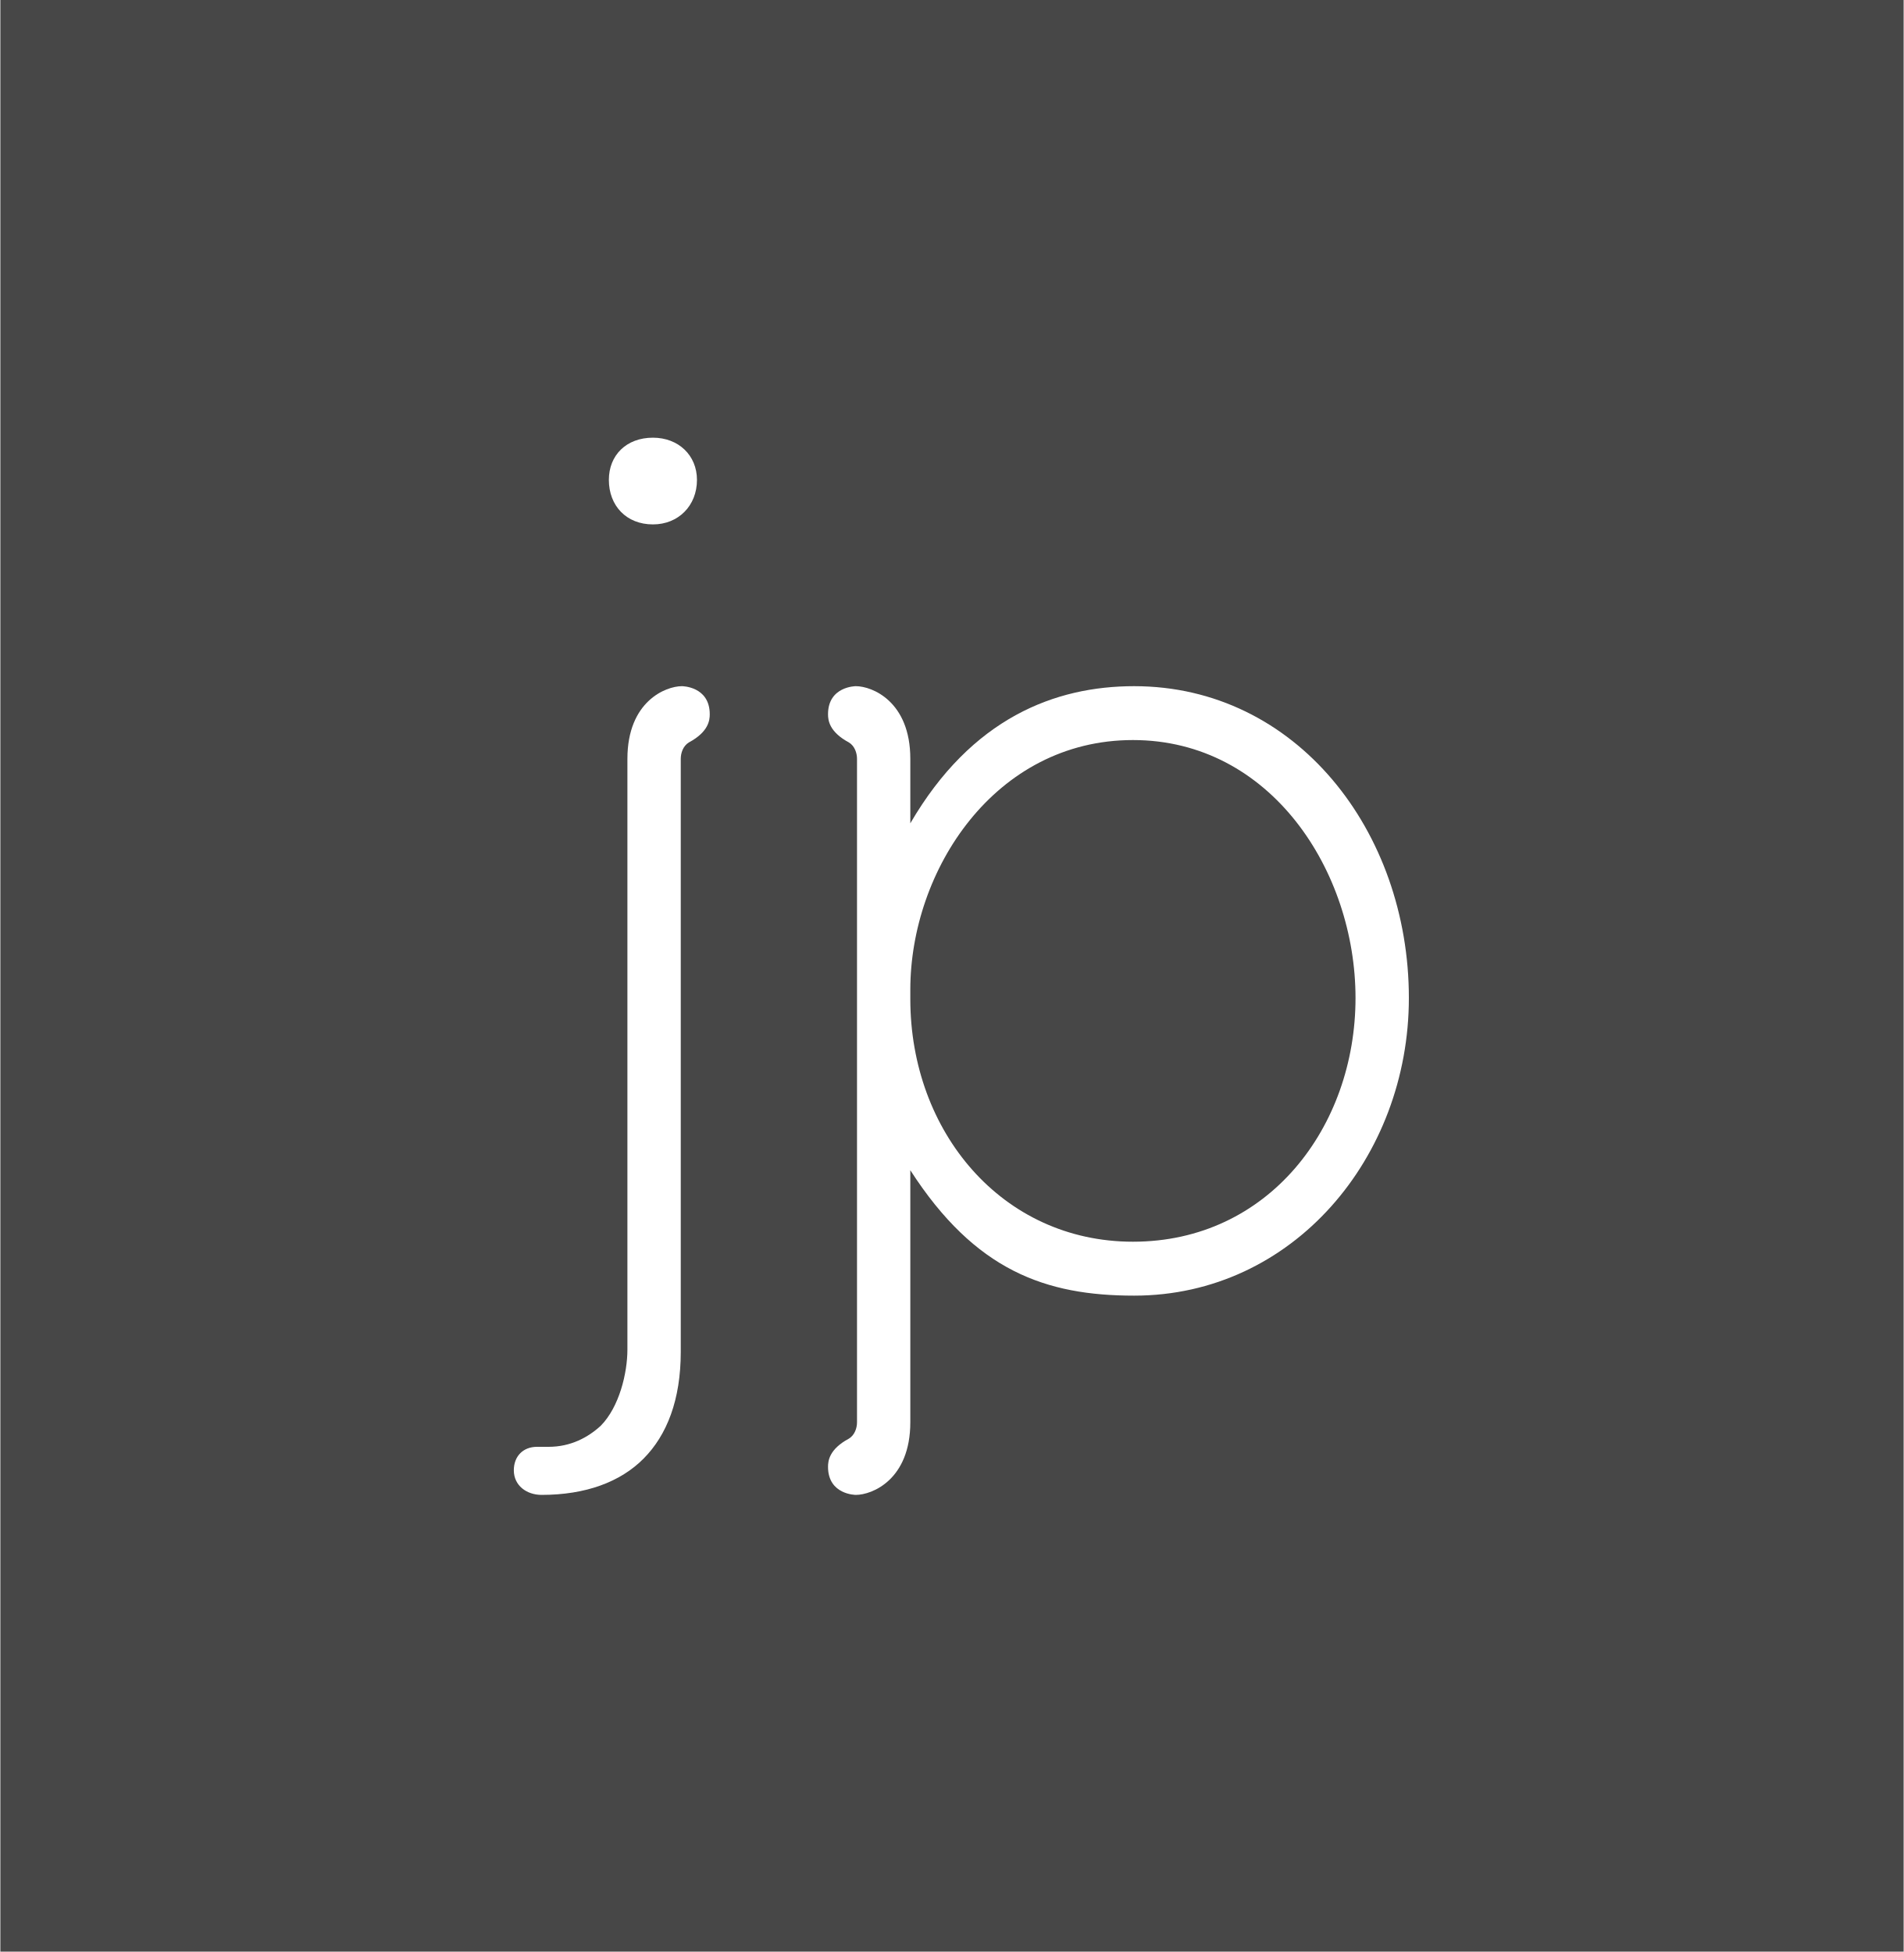
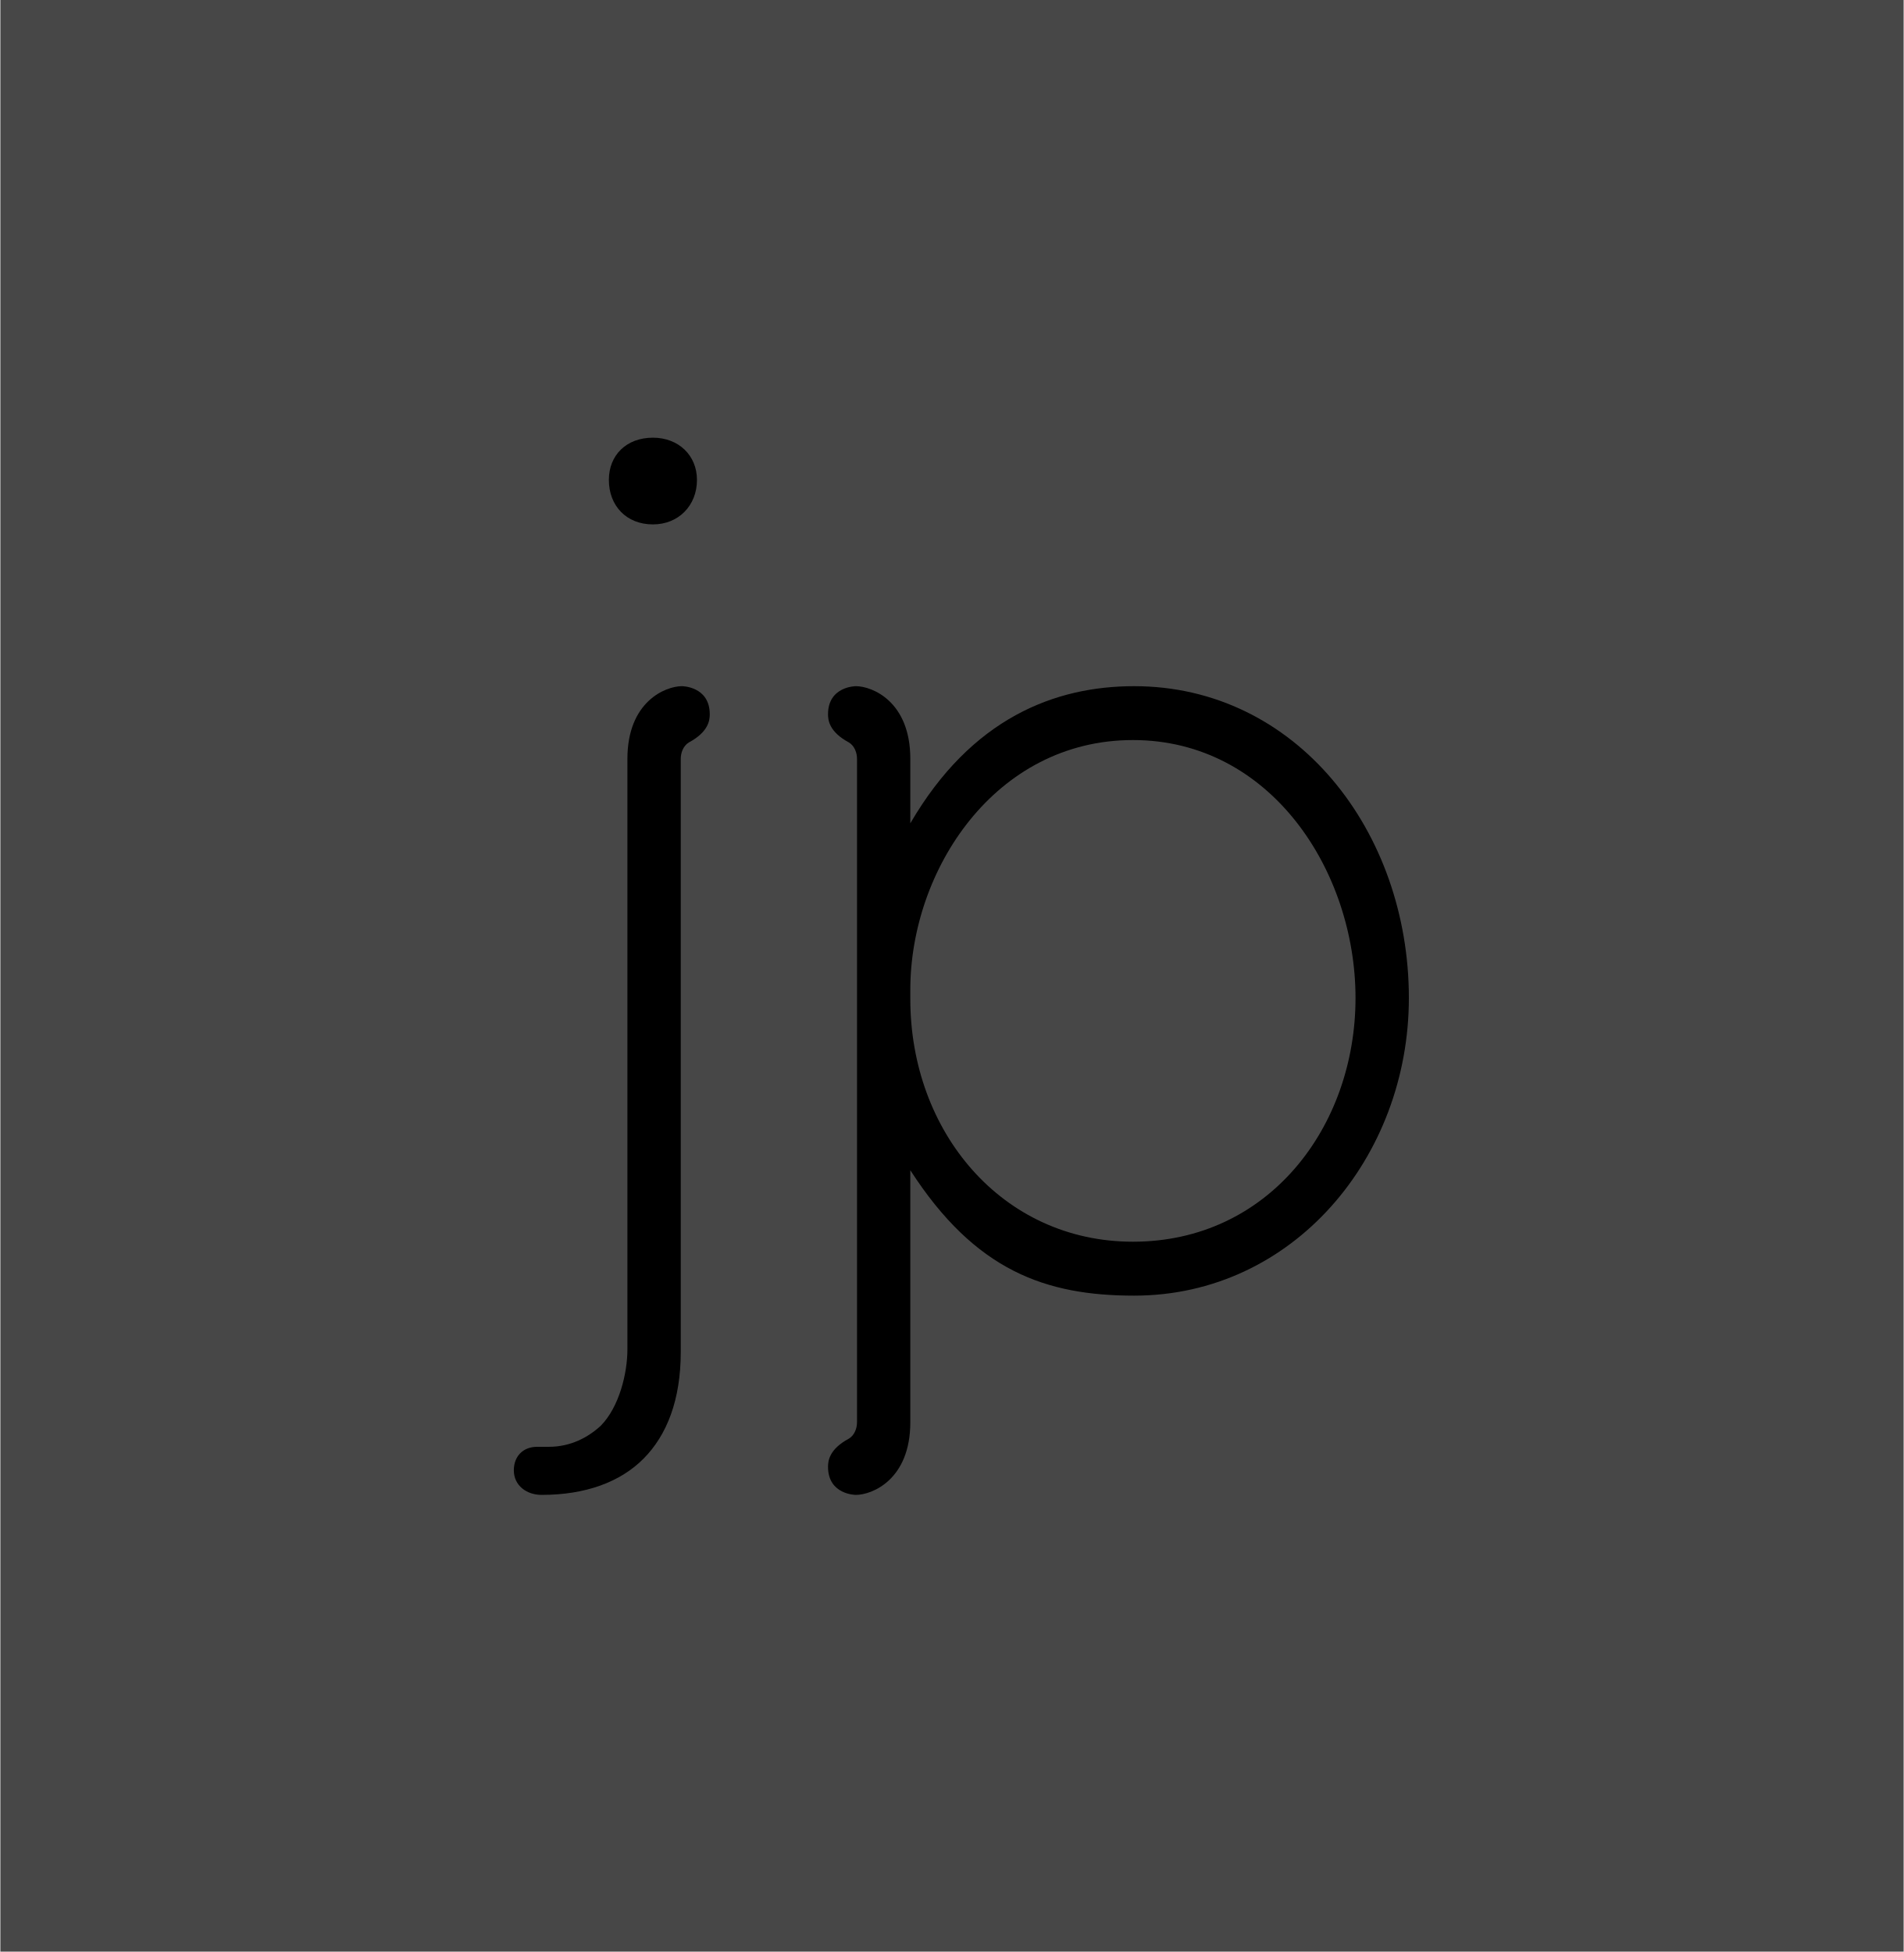
<svg xmlns="http://www.w3.org/2000/svg" width="39px" height="40px" viewBox="0 0 39 40" version="1.1">
  <defs />
  <g id="assets/icons" stroke="none" stroke-width="1" fill="none" fill-rule="evenodd">
    <g id="logo-jp">
      <path class="logo-jp-bg" d="M0.008,0 L39,0 L39,39.992 L0.008,39.992 L0.008,0 Z" id="Fill-1" fill="#474747" />
-       <path class="logo-jp-letter" d="M11.002,29.648 L11.239,29.648 C11.691,29.648 12.047,29.456 12.308,29.216 C12.688,28.831 12.854,28.135 12.854,27.655 L12.854,15.55 C12.854,14.373 13.638,14.061 13.971,14.061 C13.971,14.061 14.541,14.061 14.541,14.637 C14.541,14.758 14.517,14.997 14.113,15.214 C13.994,15.286 13.947,15.43 13.947,15.55 L13.947,27.703 C13.947,28.688 13.662,29.408 13.187,29.888 C12.712,30.368 11.999,30.633 11.097,30.633 C10.788,30.633 10.527,30.441 10.527,30.129 C10.527,29.841 10.717,29.648 11.002,29.648 L11.002,29.648 Z M13.377,10.746 C12.831,10.746 12.474,10.362 12.474,9.834 C12.474,9.329 12.831,8.969 13.377,8.969 C13.899,8.969 14.279,9.329 14.279,9.834 C14.279,10.362 13.899,10.746 13.377,10.746 L13.377,10.746 Z" id="Fill-2" fill="#FFFFFF" />
-       <path class="logo-jp-letter" d="M18.65,16.871 C19.909,14.709 21.62,14.061 23.235,14.061 C26.561,14.061 28.864,17.039 28.864,20.45 C28.864,23.716 26.489,26.55 23.235,26.55 C21.429,26.55 19.98,26.045 18.65,23.98 L18.65,29.144 C18.65,30.321 17.867,30.633 17.534,30.633 C17.534,30.633 16.964,30.633 16.964,30.057 C16.964,29.937 16.988,29.696 17.392,29.48 C17.51,29.408 17.558,29.264 17.558,29.144 L17.558,15.55 C17.558,15.43 17.51,15.286 17.392,15.214 C16.988,14.997 16.964,14.758 16.964,14.637 C16.964,14.061 17.534,14.061 17.534,14.061 C17.867,14.061 18.65,14.373 18.65,15.55 L18.65,16.871 L18.65,16.871 Z M23.211,25.445 C25.99,25.445 27.771,23.091 27.771,20.45 C27.771,17.855 26.038,15.165 23.211,15.165 C20.384,15.165 18.65,17.832 18.65,20.281 L18.65,20.473 C18.65,23.188 20.527,25.445 23.211,25.445 L23.211,25.445 Z" id="Fill-3" fill="#FFFFFF" />
+       <path class="logo-jp-letter" d="M11.002,29.648 L11.239,29.648 C11.691,29.648 12.047,29.456 12.308,29.216 C12.688,28.831 12.854,28.135 12.854,27.655 L12.854,15.55 C12.854,14.373 13.638,14.061 13.971,14.061 C13.971,14.061 14.541,14.061 14.541,14.637 C14.541,14.758 14.517,14.997 14.113,15.214 C13.994,15.286 13.947,15.43 13.947,15.55 L13.947,27.703 C13.947,28.688 13.662,29.408 13.187,29.888 C12.712,30.368 11.999,30.633 11.097,30.633 C10.788,30.633 10.527,30.441 10.527,30.129 C10.527,29.841 10.717,29.648 11.002,29.648 L11.002,29.648 Z M13.377,10.746 C12.831,10.746 12.474,10.362 12.474,9.834 C12.474,9.329 12.831,8.969 13.377,8.969 C13.899,8.969 14.279,9.329 14.279,9.834 C14.279,10.362 13.899,10.746 13.377,10.746 L13.377,10.746 Z" id="Fill-2" fill="currentColor" />
+       <path class="logo-jp-letter" d="M18.65,16.871 C19.909,14.709 21.62,14.061 23.235,14.061 C26.561,14.061 28.864,17.039 28.864,20.45 C28.864,23.716 26.489,26.55 23.235,26.55 C21.429,26.55 19.98,26.045 18.65,23.98 L18.65,29.144 C18.65,30.321 17.867,30.633 17.534,30.633 C17.534,30.633 16.964,30.633 16.964,30.057 C16.964,29.937 16.988,29.696 17.392,29.48 C17.51,29.408 17.558,29.264 17.558,29.144 L17.558,15.55 C17.558,15.43 17.51,15.286 17.392,15.214 C16.988,14.997 16.964,14.758 16.964,14.637 C16.964,14.061 17.534,14.061 17.534,14.061 C17.867,14.061 18.65,14.373 18.65,15.55 L18.65,16.871 L18.65,16.871 Z M23.211,25.445 C25.99,25.445 27.771,23.091 27.771,20.45 C27.771,17.855 26.038,15.165 23.211,15.165 C20.384,15.165 18.65,17.832 18.65,20.281 L18.65,20.473 C18.65,23.188 20.527,25.445 23.211,25.445 L23.211,25.445 Z" id="Fill-3" fill="currentColor" />
    </g>
  </g>
</svg>
